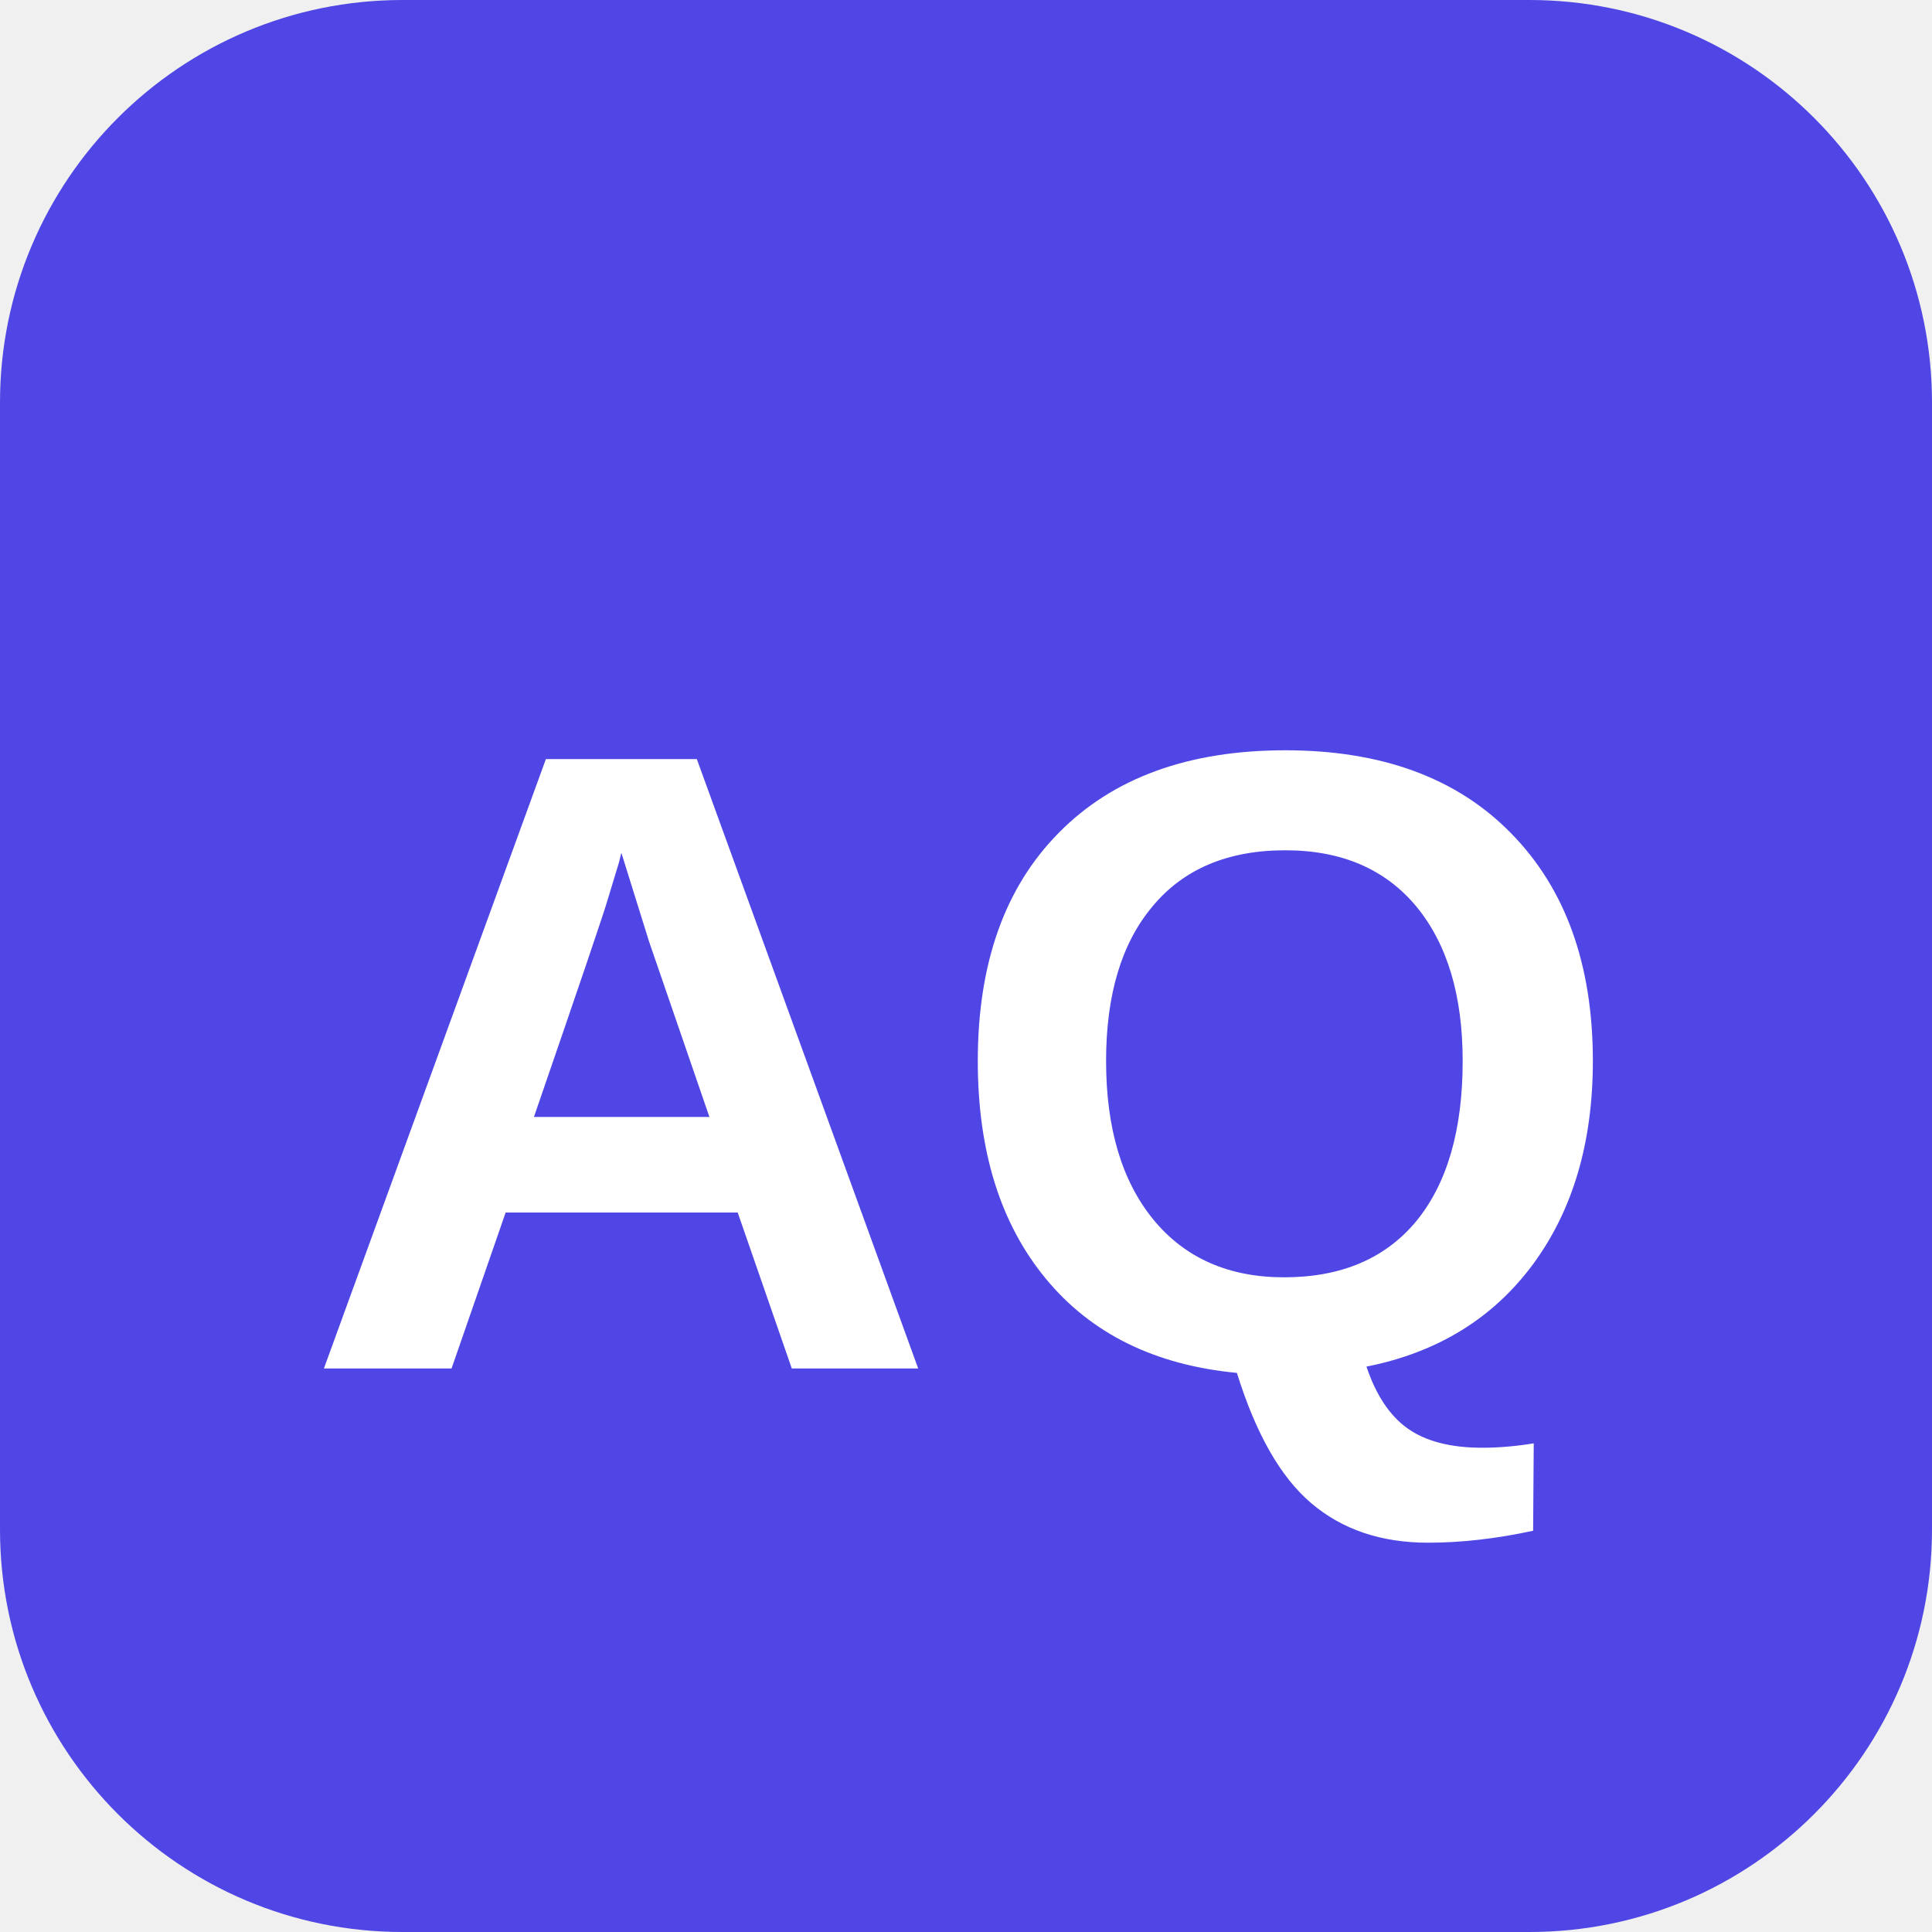
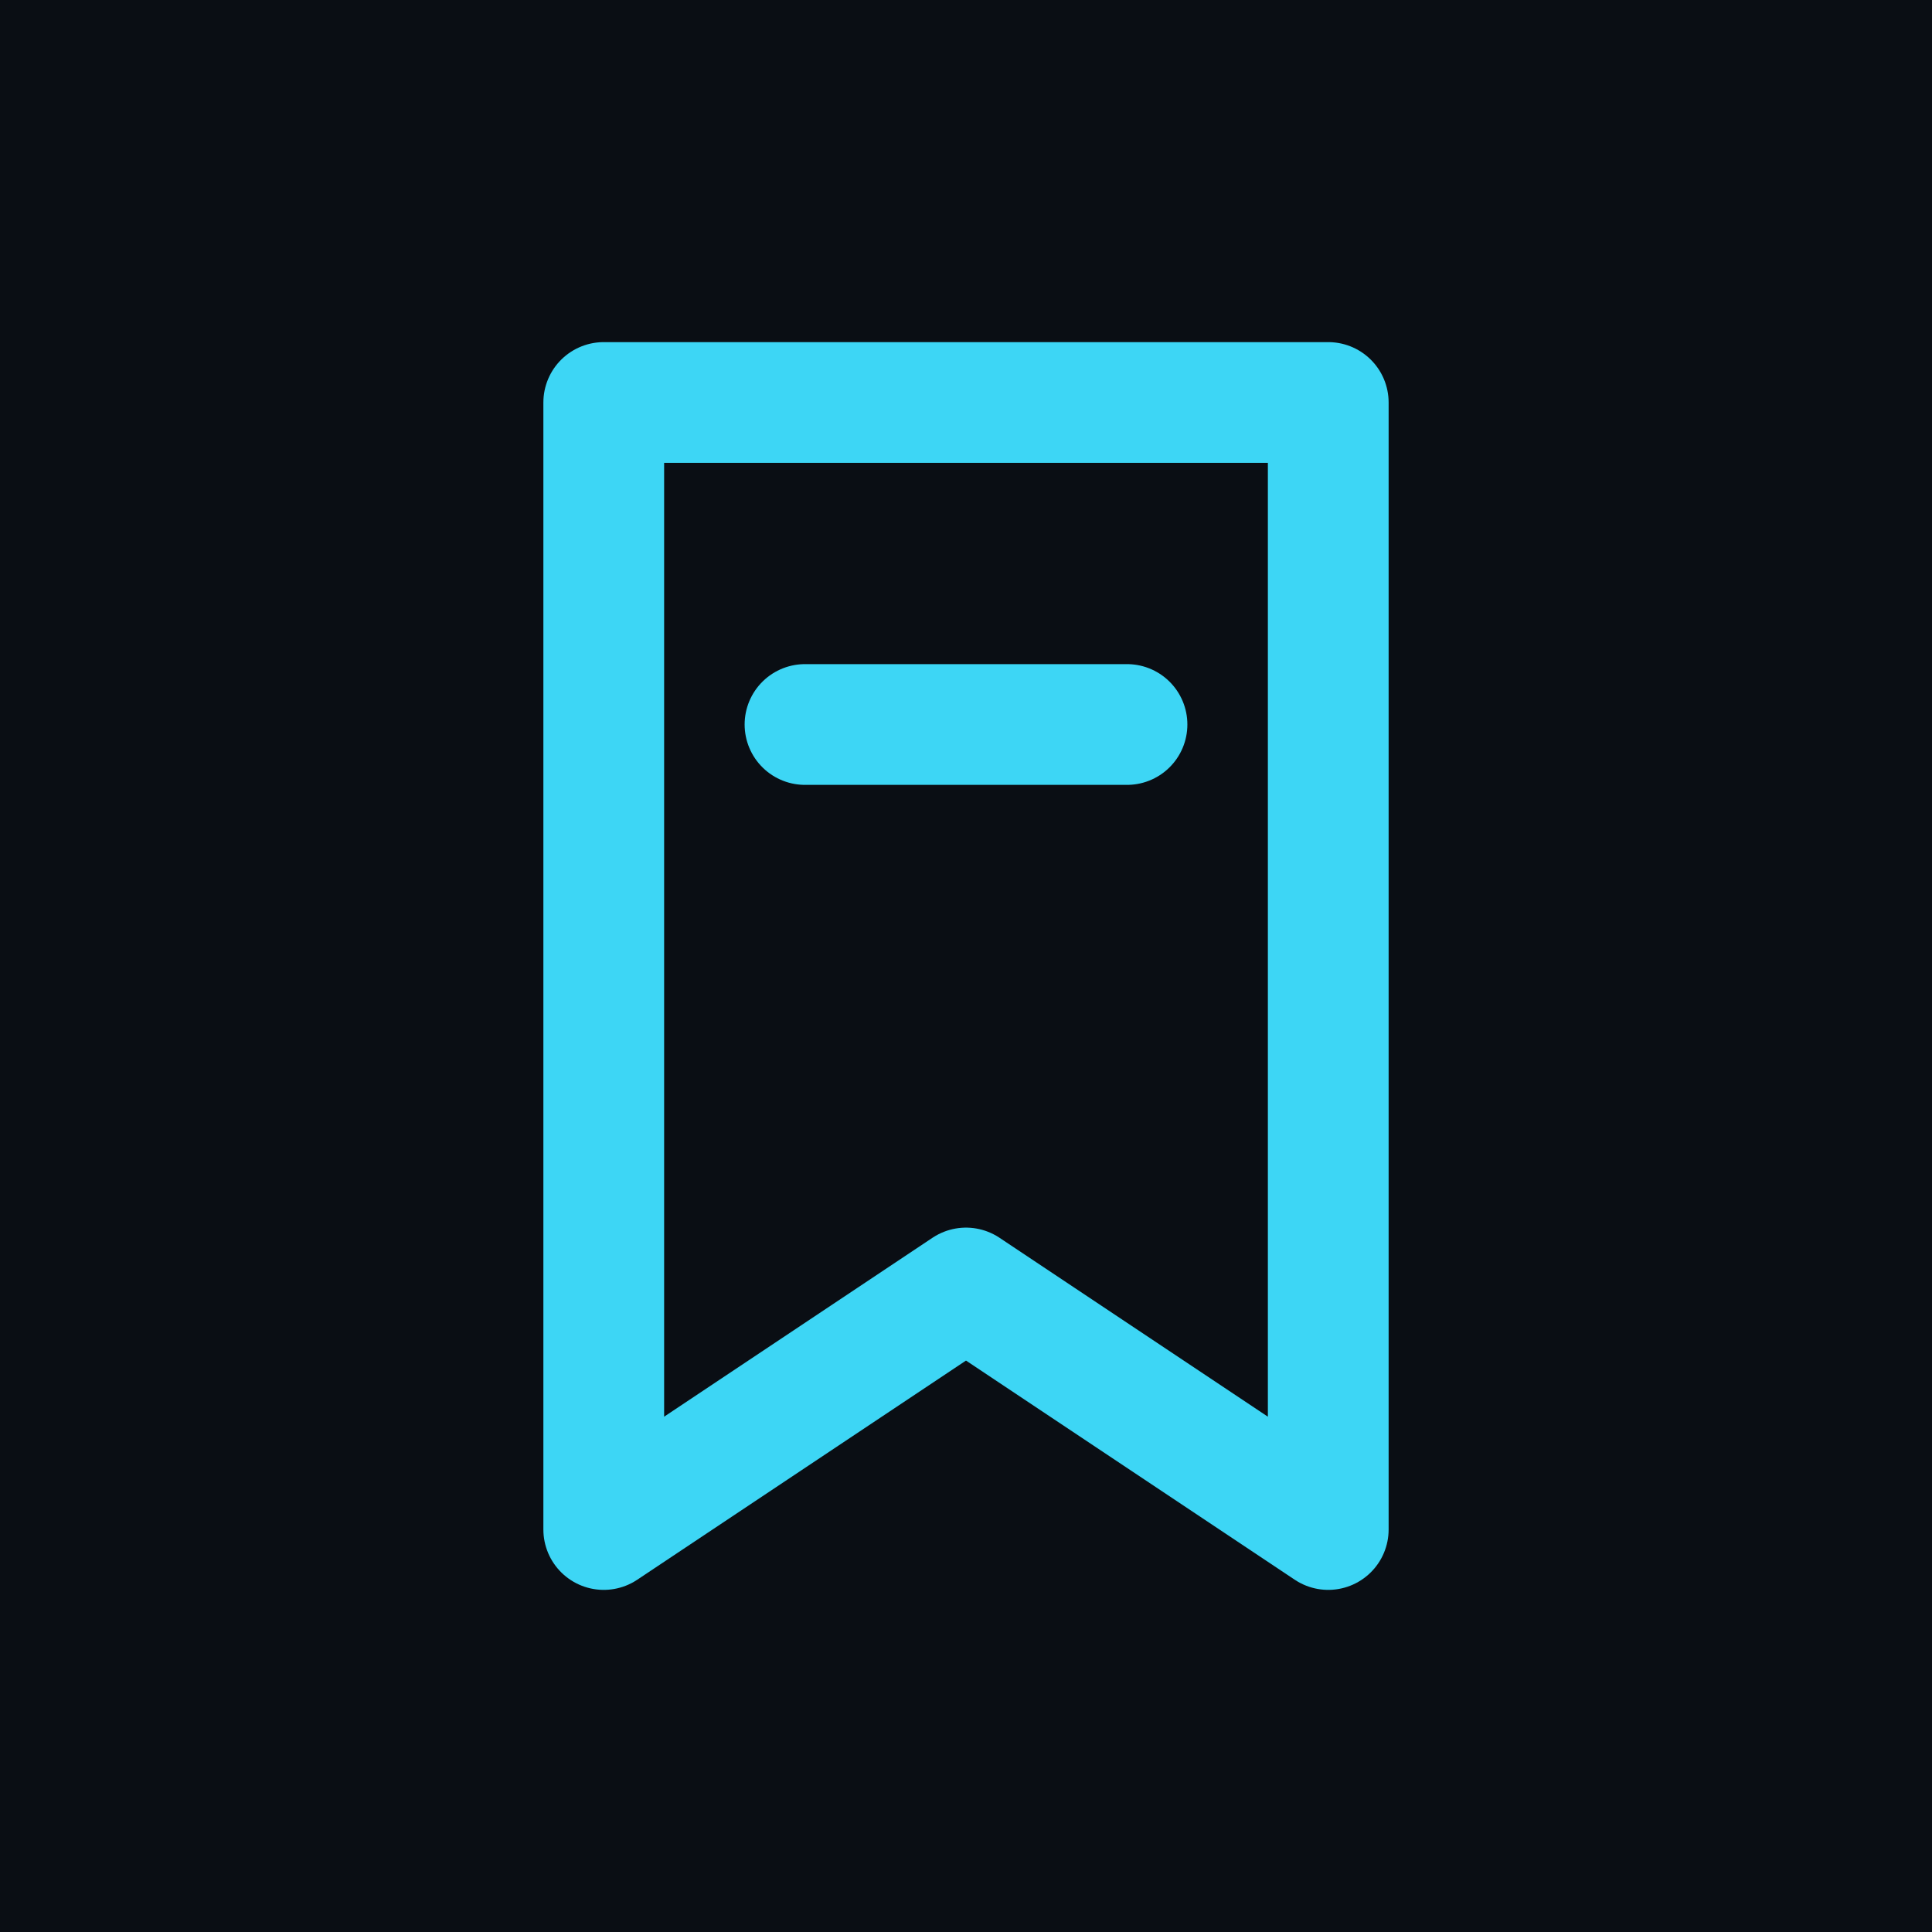
<svg xmlns="http://www.w3.org/2000/svg" viewBox="0 0 48 48">
-   <rect width="48" height="48" rx="10" fill="#4f46e5" />
-   <text x="24" y="34" font-family="Arial, sans-serif" font-size="22" font-weight="bold" fill="white" text-anchor="middle">AQ</text>
+   <rect width="48" height="48" fill="#0a0e14" />
+   <path d="M15 10h18v28l-9-6-9 6z" fill="none" stroke="#3dd6f5" stroke-width="3" stroke-linejoin="round" />
+   <path d="M20 18h8" stroke="#3dd6f5" stroke-width="3" stroke-linecap="round" />
</svg>
